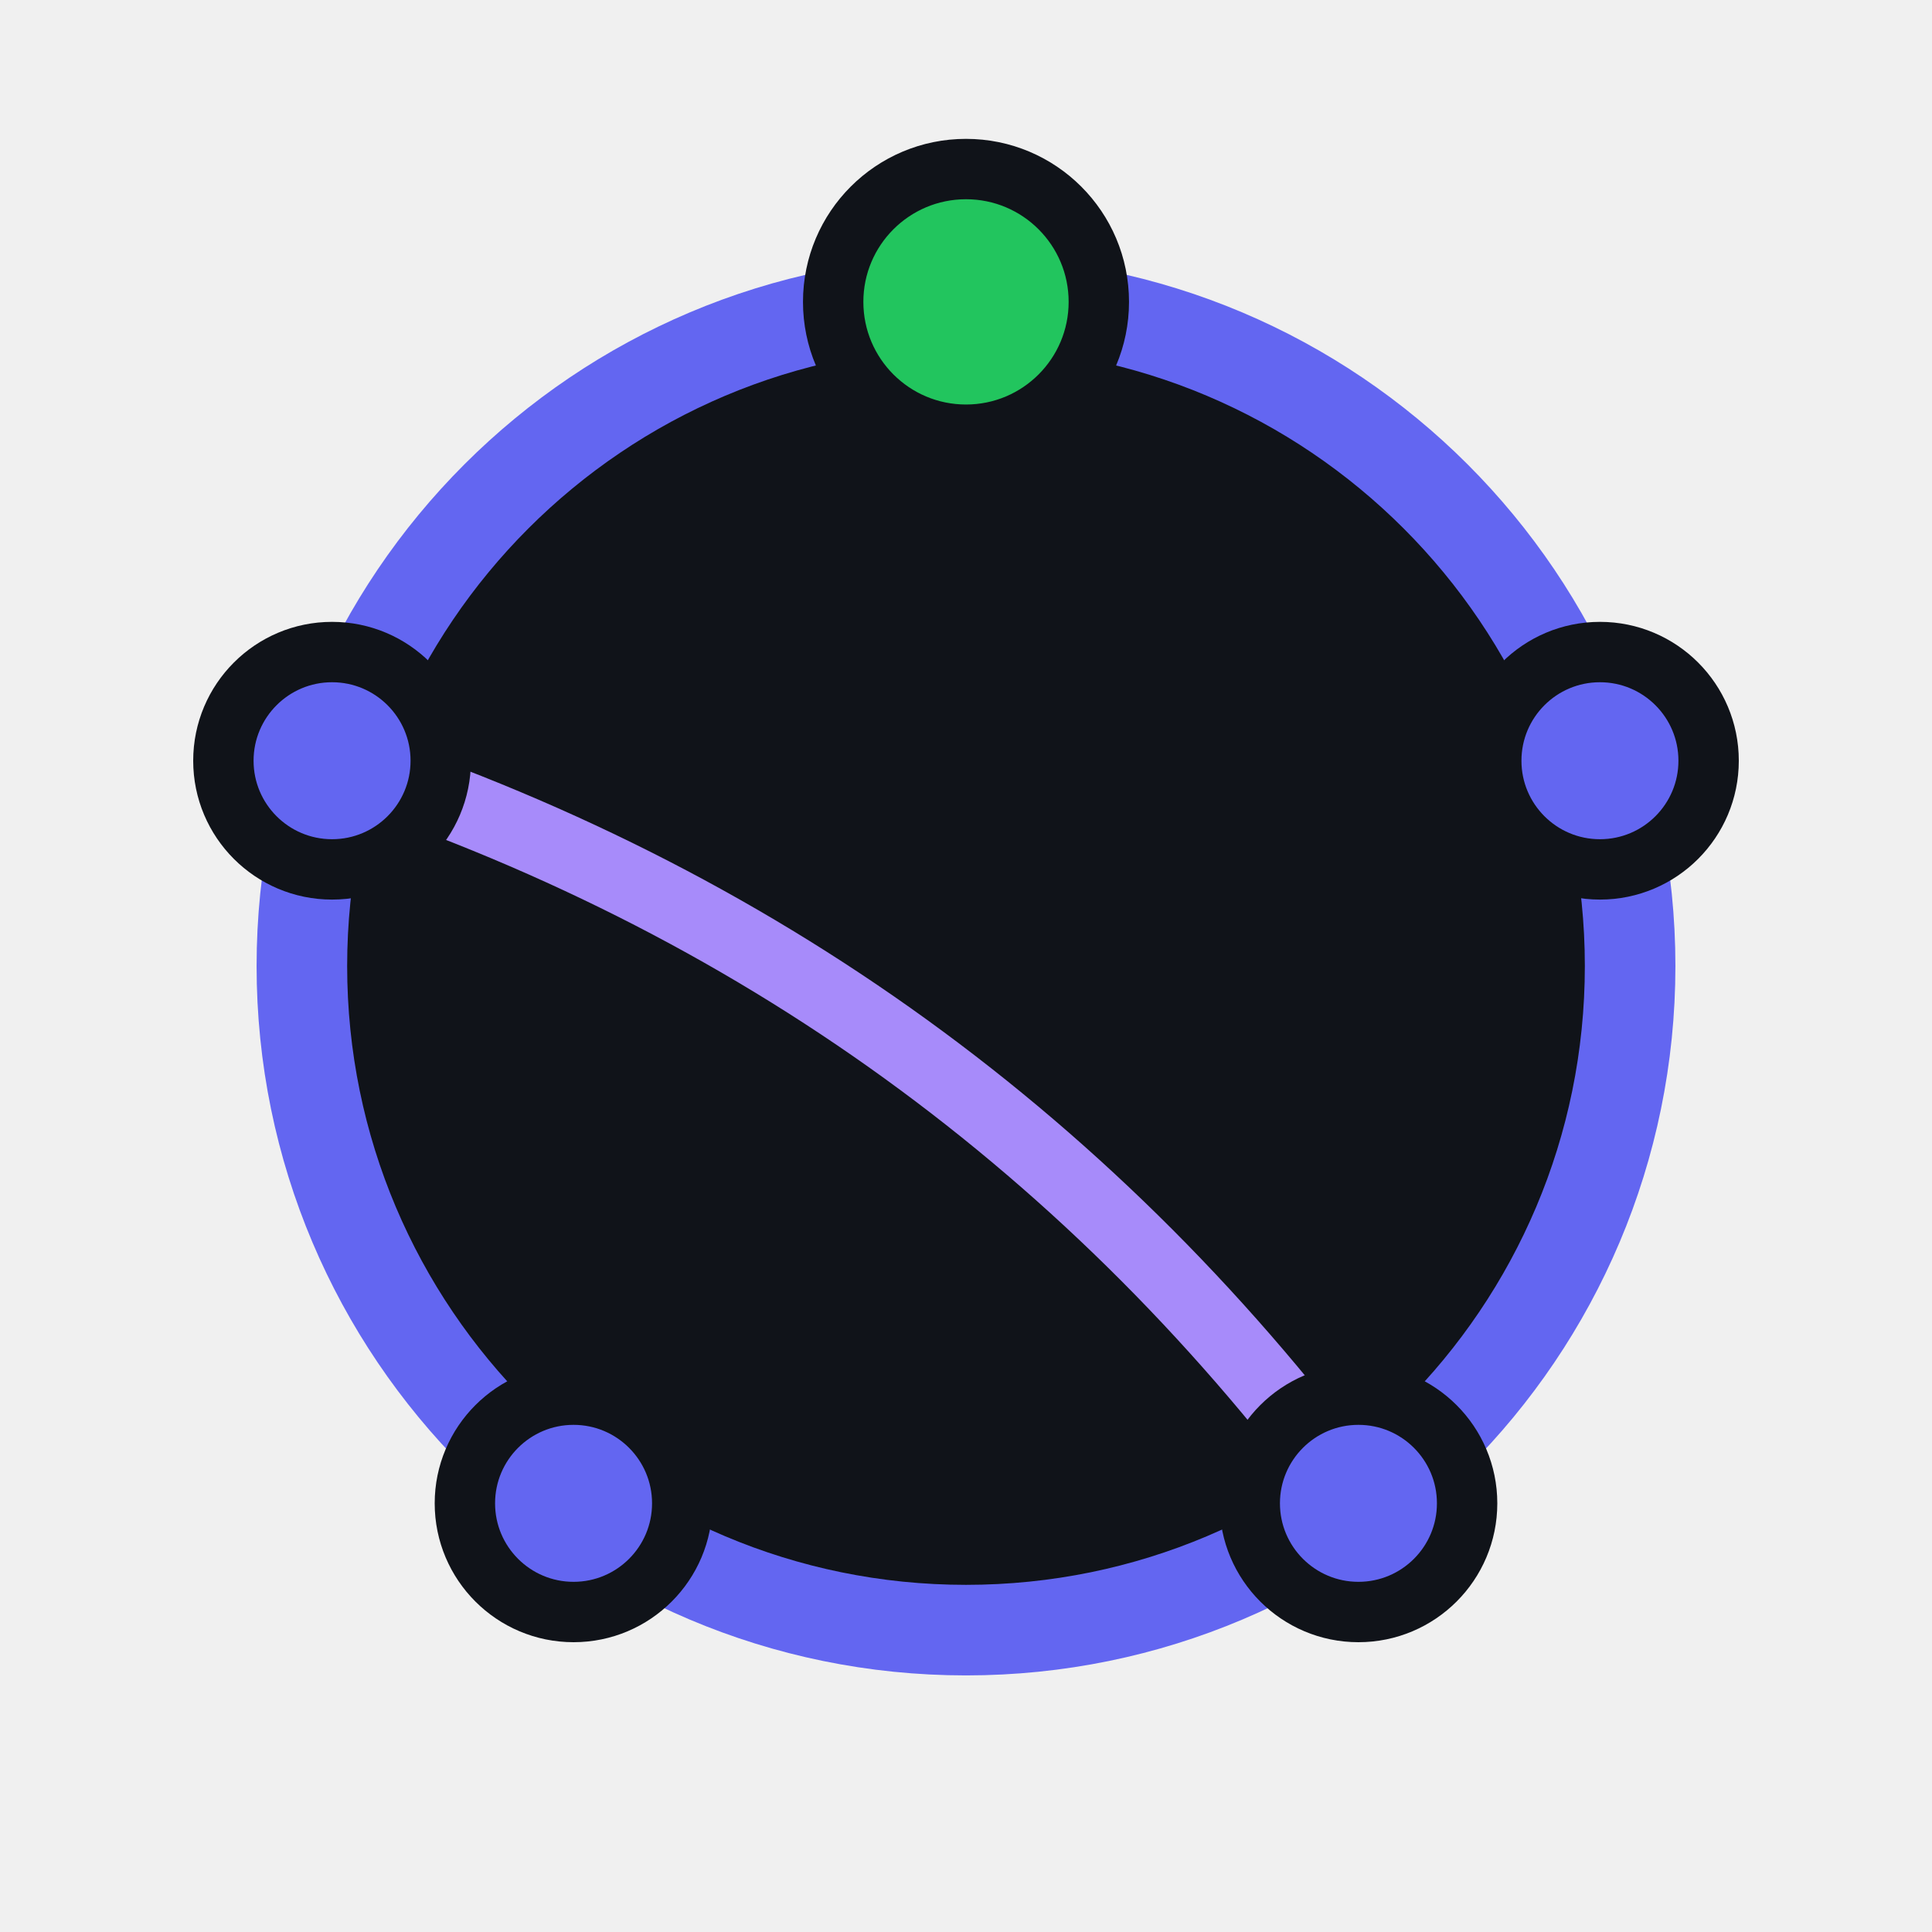
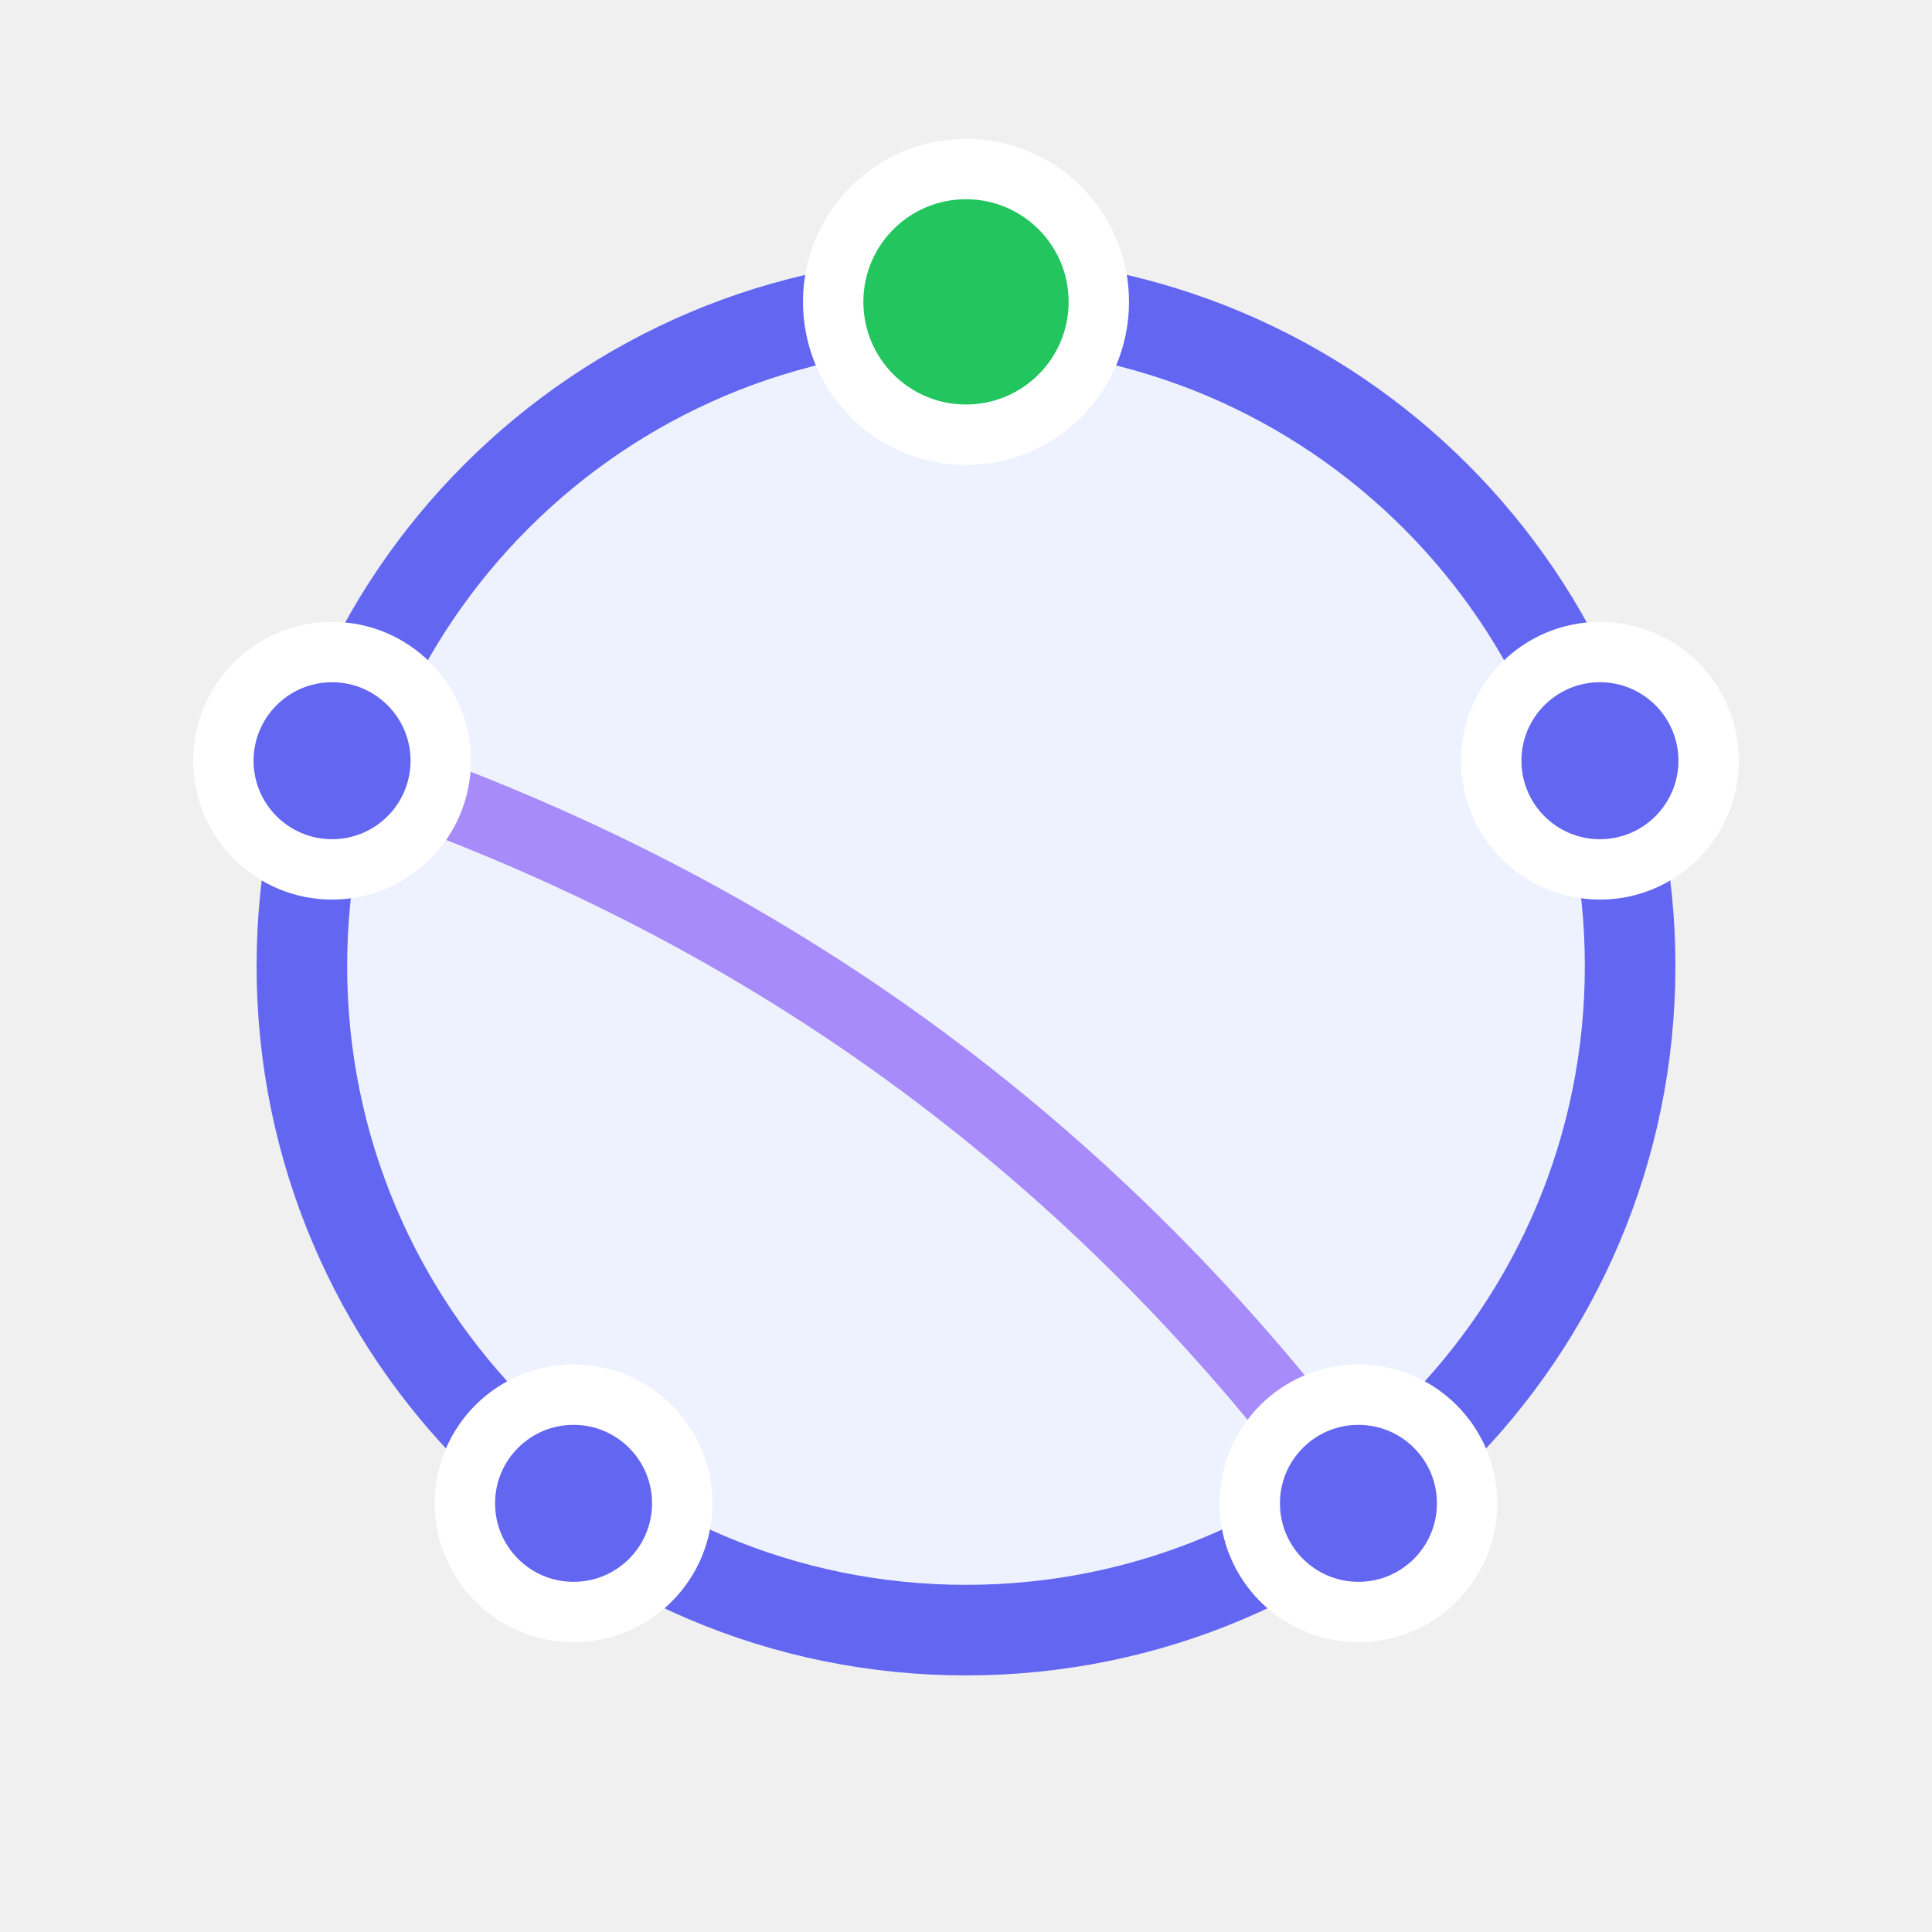
<svg xmlns="http://www.w3.org/2000/svg" viewBox="0 0 32 32" fill="none">
-   <circle cx="16" cy="16" r="11" fill="#101319" stroke="#6366f1" stroke-width="1.5" />
+   <circle cx="16" cy="16" r="11" fill="#EEF2FF" stroke="#6366f1" stroke-width="1.5" />
  <path d="M5.5 12.6 Q16 16 22.5 24.9" stroke="#a78bfa" stroke-width="1.2" stroke-linecap="round" />
-   <circle cx="26.5" cy="12.6" r="1.8" fill="#6366f1" stroke="#101319" stroke-width="1" />
-   <circle cx="22.5" cy="24.9" r="1.8" fill="#6366f1" stroke="#101319" stroke-width="1" />
-   <circle cx="9.5" cy="24.9" r="1.8" fill="#6366f1" stroke="#101319" stroke-width="1" />
-   <circle cx="5.5" cy="12.6" r="1.8" fill="#6366f1" stroke="#101319" stroke-width="1" />
-   <circle cx="16" cy="5" r="2.2" fill="#22c55e" stroke="#101319" stroke-width="1" />
+   <circle cx="26.5" cy="12.6" r="1.8" fill="#6366f1" stroke="#FFFFFF" stroke-width="1" />
+   <circle cx="22.5" cy="24.9" r="1.8" fill="#6366f1" stroke="#FFFFFF" stroke-width="1" />
+   <circle cx="9.5" cy="24.9" r="1.8" fill="#6366f1" stroke="#FFFFFF" stroke-width="1" />
+   <circle cx="5.5" cy="12.6" r="1.8" fill="#6366f1" stroke="#FFFFFF" stroke-width="1" />
+   <circle cx="16" cy="5" r="2.2" fill="#22c55e" stroke="#FFFFFF" stroke-width="1" />
</svg>
